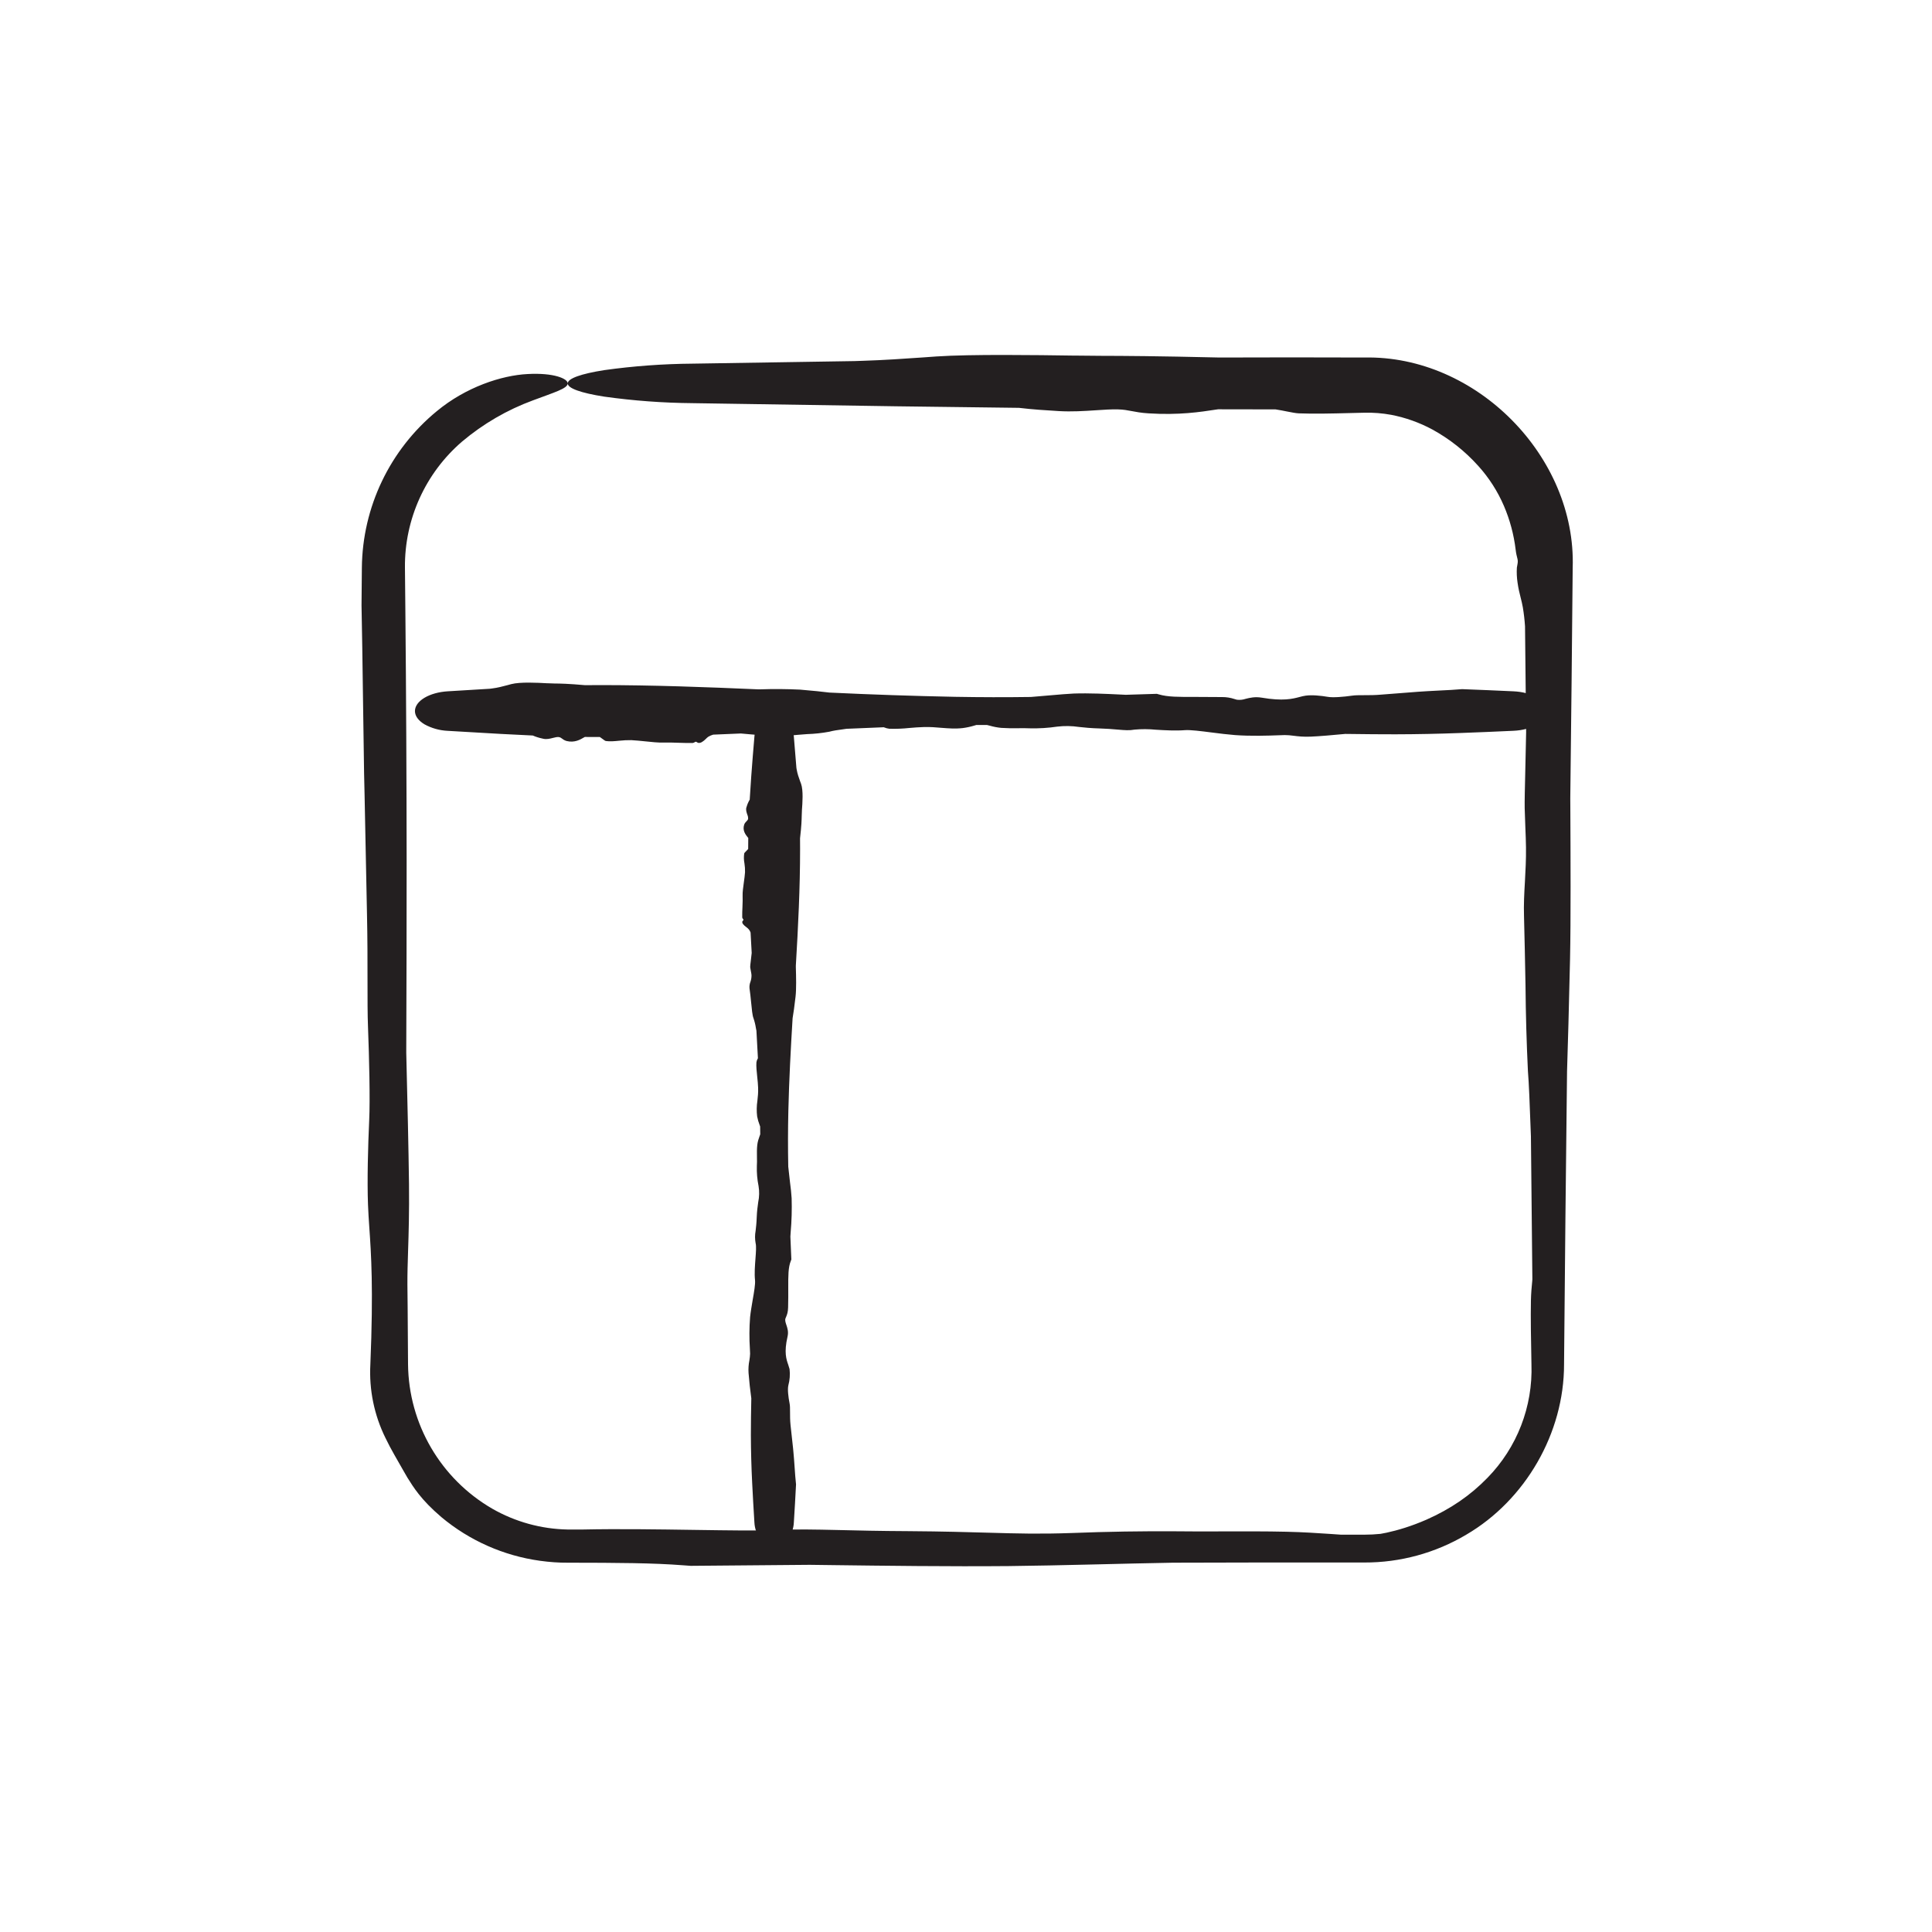
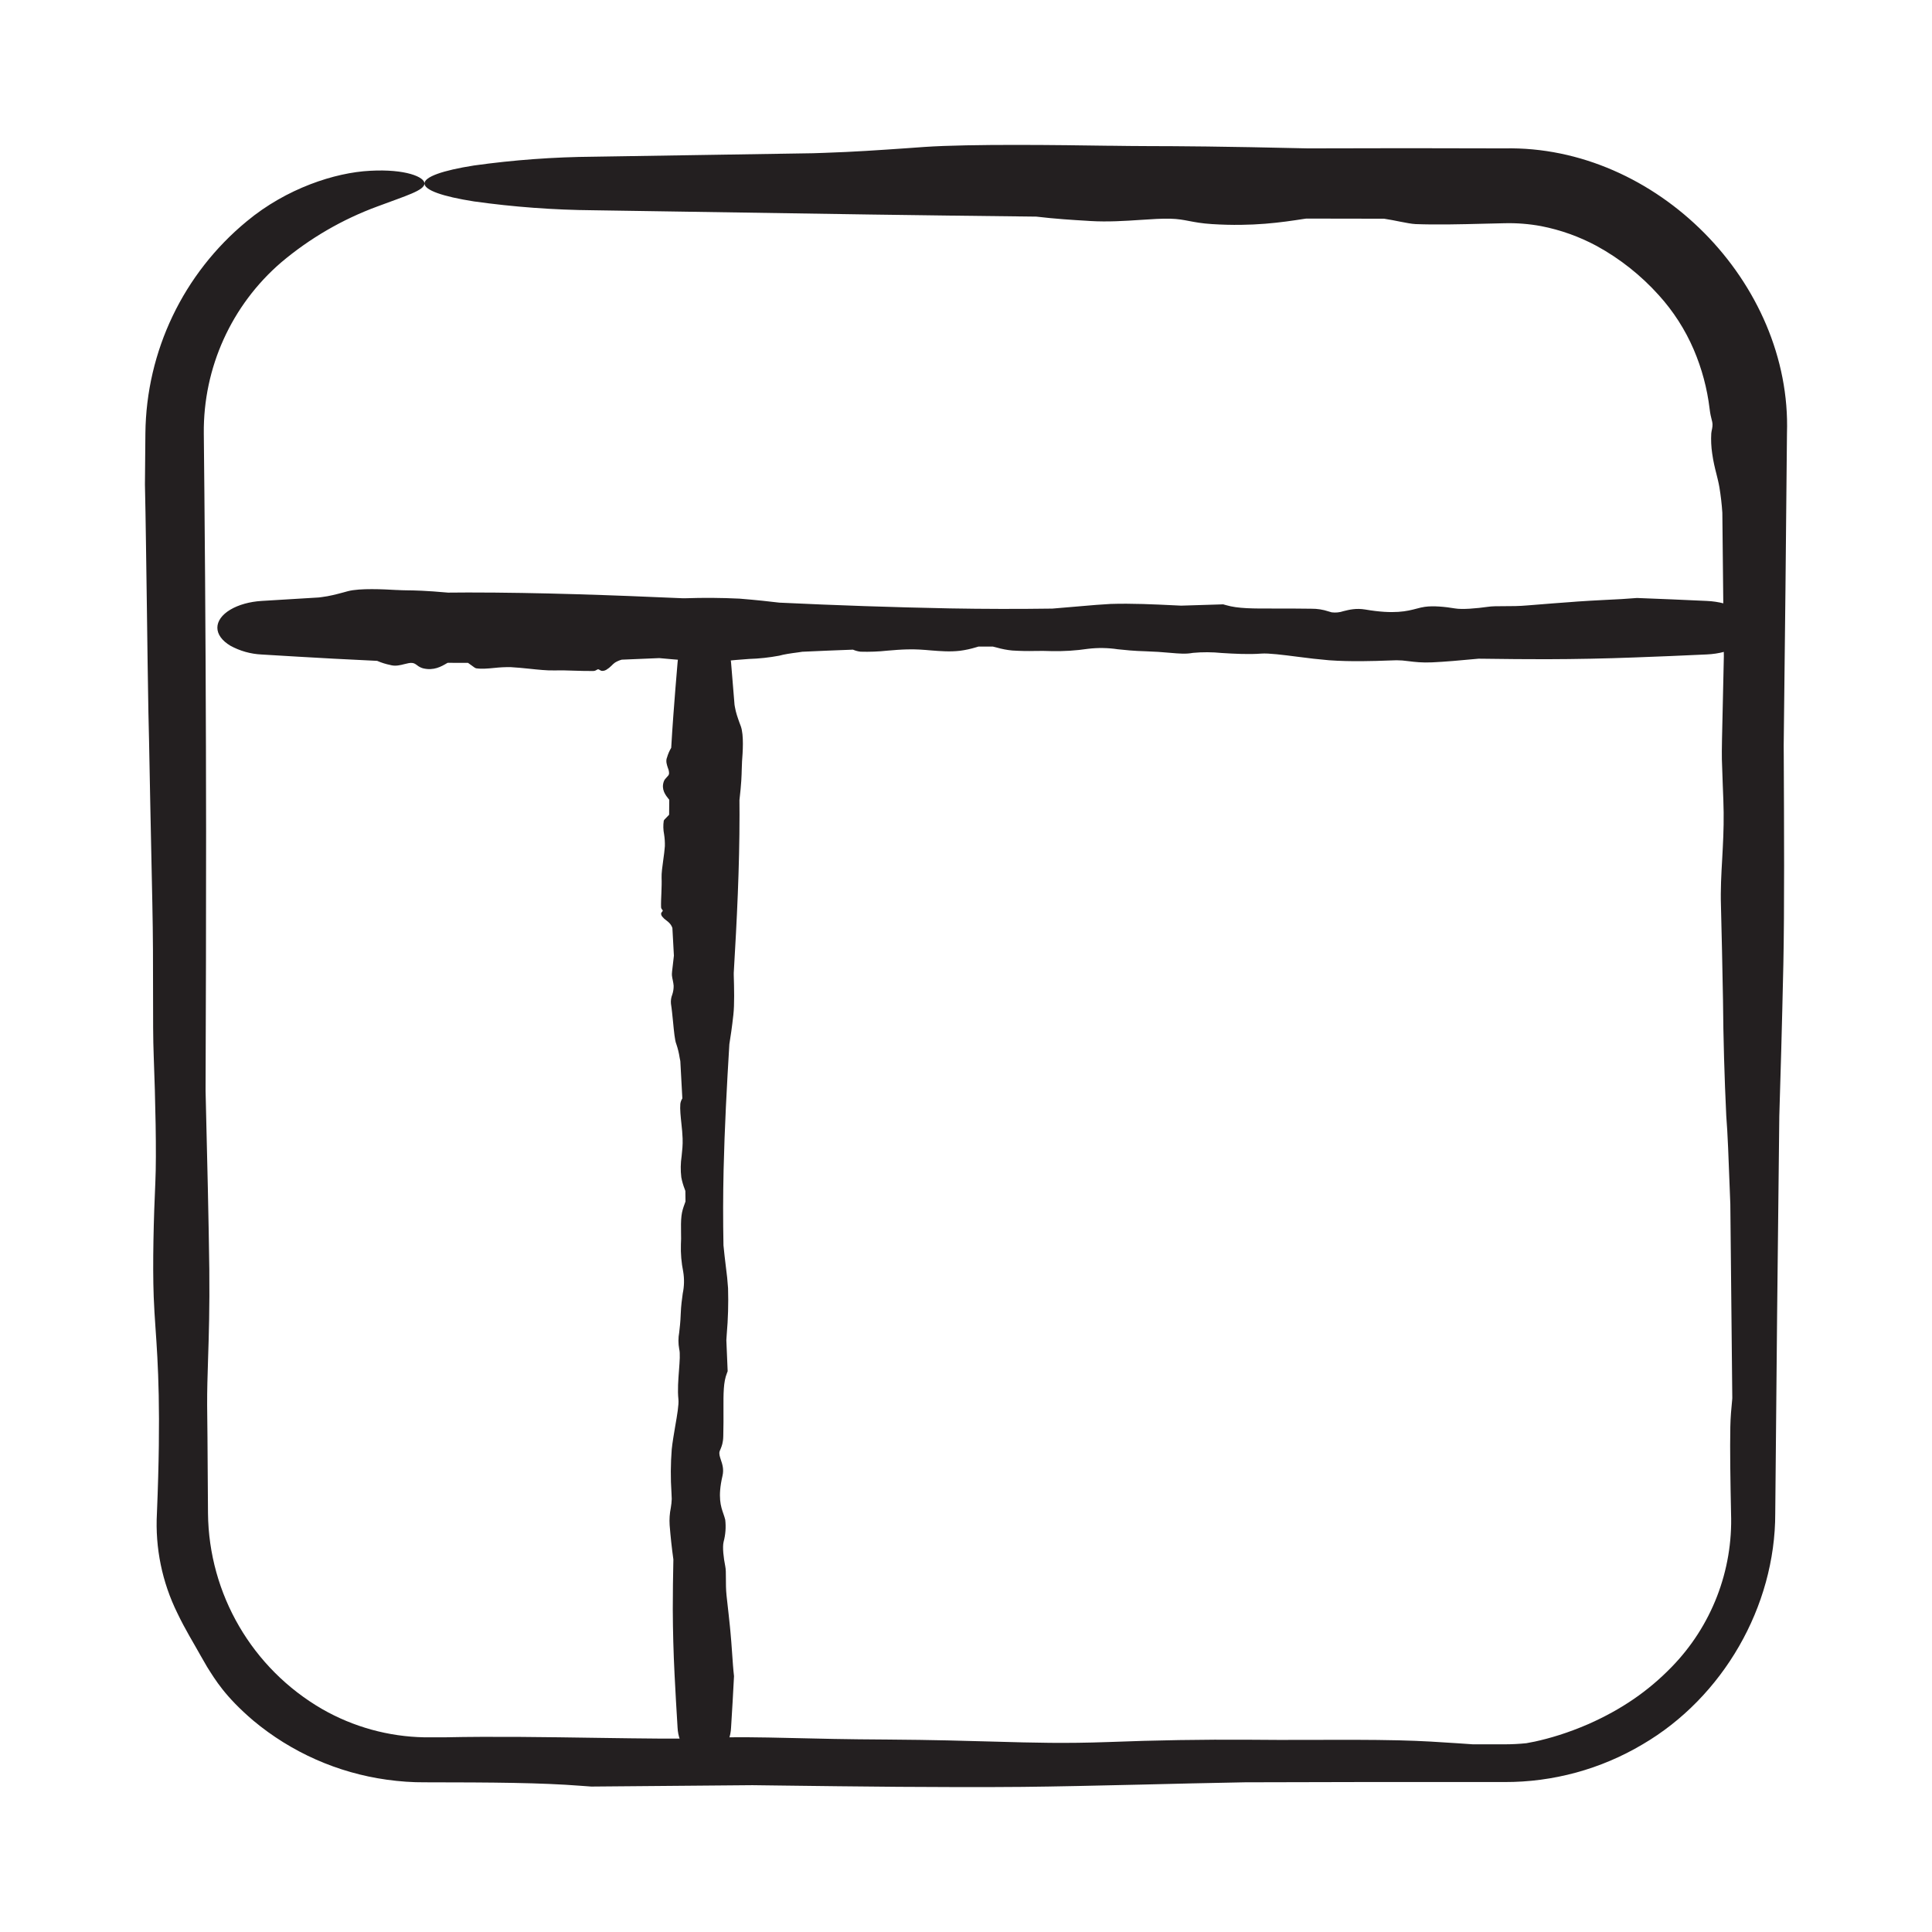
<svg xmlns="http://www.w3.org/2000/svg" width="40" height="40" fill="none" viewBox="0 0 40 40">
-   <path fill="#231f20" d="M19.389 7.38c.71-.048 2.078-.029 2.83-.018h.042c.178.003.347.004.545.005.472.001 1.11.004 2.441.035a395 395 0 0 1 2.999 0c2.32-.05 4.39 2.053 4.315 4.352q-.021 2.386-.05 4.773l.001.16c.005 1.05.011 2.35-.006 3.168-.023 1.039-.044 1.744-.062 2.324a1831 1831 0 0 0-.062 6.067c.002 1.427-.802 2.813-2.025 3.528a4.1 4.1 0 0 1-2.111.576 786 786 0 0 0-3.962.004c-.559.01-1.09.023-1.582.035-.692.016-1.308.03-1.816.035-1.226.011-2.616-.007-3.649-.02l-.475-.006-2.46.021-.166-.012c-.603-.047-1.326-.052-2.382-.053q-.275.002-.577-.04a4.05 4.05 0 0 1-2.038-.903c-.43-.367-.58-.622-.705-.82l-.099-.172c-.108-.195-.233-.394-.354-.647a3.07 3.07 0 0 1-.313-1.526c.065-1.574.016-2.29-.022-2.835a15 15 0 0 1-.027-.471c-.019-.5 0-1.212.025-1.75.02-.428 0-1.282-.025-1.93-.01-.244-.01-.575-.01-.966 0-.403 0-.87-.011-1.37-.027-1.262-.04-1.933-.05-2.473l-.01-.44c-.008-.452-.016-1.013-.023-1.582-.01-.68-.018-1.37-.03-1.895l.007-.78a4.25 4.25 0 0 1 1.55-3.24c.603-.501 1.344-.743 1.882-.77.543-.03.832.096.83.194 0 .106-.28.186-.717.35a4.9 4.9 0 0 0-1.47.854 3.4 3.4 0 0 0-1.183 2.612l.009.922q.024 2.573.026 5.147a980 980 0 0 1-.008 3.97c.025 1.009.048 2.015.057 2.724.006.585-.007 1.012-.019 1.377-.008.252-.015.474-.014.7l.005.485c.003.316.006.719.008 1.167a3.495 3.495 0 0 0 1.744 2.99 3.26 3.26 0 0 0 1.562.431h.31c.734-.016 1.575-.003 2.317.008.709.01 1.329.02 1.681.003.421-.02.78-.012 1.314 0 .37.009.825.02 1.443.023.713.005 1.218.02 1.646.032.604.017 1.058.03 1.735.006a47 47 0 0 1 2.157-.035c.281.004.604.003.94.002.444-.001.91-.003 1.337.007.352.008.642.028.9.045l.231.016h.48q.17 0 .336-.017l.13-.025c.229-.05.502-.13.822-.269.502-.223.907-.5 1.264-.867a3.2 3.2 0 0 0 .91-2.35c-.01-.499-.018-.973-.011-1.319.003-.152.015-.282.028-.412v-.001l.002-.027-.03-2.962-.01-.257c-.016-.42-.03-.826-.052-1.091a45 45 0 0 1-.05-1.772c-.01-.499-.019-1.014-.031-1.435-.008-.246.005-.48.019-.72.012-.224.025-.454.022-.706q-.003-.19-.013-.407l-.014-.405c-.003-.131.004-.424.013-.8.006-.232.012-.495.017-.772l-.023-2.194a4 4 0 0 0-.045-.39c-.013-.075-.03-.14-.046-.205-.023-.09-.046-.182-.064-.31a1.5 1.5 0 0 1-.014-.307q.005-.04.012-.068a.3.3 0 0 0 .007-.074.3.3 0 0 0-.012-.064c-.01-.04-.023-.089-.032-.167a3.3 3.3 0 0 0-.243-.907 3 3 0 0 0-.534-.831 3.6 3.6 0 0 0-.948-.751 3 3 0 0 0-.849-.303 2.7 2.7 0 0 0-.56-.044l-.299.007c-.38.01-.747.018-1.058.006-.063-.003-.141-.019-.24-.038q-.103-.022-.24-.044l-1.189-.002-.043.006c-.325.05-.771.118-1.397.078-.16-.01-.26-.03-.35-.047-.088-.017-.167-.032-.283-.035-.132-.004-.287.007-.457.018-.238.016-.504.033-.77.017l-.059-.004c-.193-.011-.479-.029-.764-.063q-1.268-.014-2.534-.032-2.113-.031-4.225-.065a14 14 0 0 1-1.827-.135c-.485-.076-.757-.173-.757-.274s.273-.199.757-.275a14 14 0 0 1 1.827-.134l3.351-.053.176-.006c.436-.014.84-.042 1.245-.07z" />
-   <path fill="#231f20" d="M10.585 14.164c.185-.048.543-.029.74-.018h.01c.047.003.09.004.143.005.123.001.29.004.637.035q.152-.002.304-.002c1.092 0 2.185.04 3.277.088h.042a10 10 0 0 1 .828.006c.271.022.455.043.607.061a93 93 0 0 0 2.603.088 49 49 0 0 0 1.567.003q.22-.017.413-.035.273-.025.475-.036c.32-.011.683.007.953.02l.124.006.643-.02.043.012c.183.054.407.053.761.052q.23-.001.543.003a.8.8 0 0 1 .262.041l.048.014a.4.4 0 0 0 .18-.018c.087-.022.193-.048.332-.025.444.076.64.025.788-.014q.063-.018.123-.027c.13-.019.316 0 .457.024.111.02.335 0 .504-.024.064-.01.15-.01.252-.01.105 0 .227 0 .358-.012.33-.027.505-.04.646-.05l.115-.009c.118-.009.265-.016.413-.024.178-.008.358-.018.495-.03q.533.02 1.066.045c.183.008.358.054.487.13.13.076.202.176.202.279s-.073.202-.202.278-.304.122-.487.13q-.55.026-1.103.046a38 38 0 0 1-1.344.027q-.47 0-.94-.007l-.098-.001c-.263.025-.526.048-.71.056-.154.007-.265-.006-.36-.018q-.097-.014-.183-.014-.048 0-.127.004c-.213.008-.573.02-.903-.004a10 10 0 0 1-.477-.053c-.232-.03-.448-.057-.557-.049-.192.015-.411.003-.605-.009a2.3 2.3 0 0 0-.44-.002c-.11.02-.203.012-.342 0a6 6 0 0 0-.377-.024c-.187-.005-.318-.019-.43-.031a1.7 1.7 0 0 0-.453-.007 3.3 3.3 0 0 1-.564.035 4 4 0 0 0-.245-.002 4 4 0 0 1-.35-.007 1.3 1.3 0 0 1-.235-.045l-.06-.015h-.22l-.037.011a1.5 1.5 0 0 1-.244.053c-.157.018-.295.006-.44-.005-.114-.01-.231-.02-.367-.016-.092.002-.197.01-.3.019a3 3 0 0 1-.413.016.4.4 0 0 1-.108-.028l-.007-.003q-.387.014-.774.032l-.067.01c-.11.014-.216.03-.285.05a3 3 0 0 1-.463.05c-.13.01-.265.02-.375.032a.6.6 0 0 1-.188-.019c-.058-.012-.118-.025-.184-.022a1 1 0 0 0-.106.013l-.106.013c-.034.004-.11-.004-.209-.012l-.202-.018q-.286.013-.573.024a.4.4 0 0 0-.102.044q-.029.021-.053.047a.4.4 0 0 1-.081.064c-.026.015-.057.02-.078.014a.1.1 0 0 1-.023-.012q-.011-.01-.023-.01-.01 0-.02.008c-.013.008-.029.017-.053.018a7 7 0 0 1-.295-.005 5 5 0 0 0-.31-.004c-.098.003-.237-.011-.377-.026a6 6 0 0 0-.28-.024 2 2 0 0 0-.25.012c-.1.01-.196.018-.277.006-.016-.003-.037-.019-.062-.038a1 1 0 0 0-.063-.045l-.31-.001-.012.006c-.085.05-.201.118-.365.078a.25.25 0 0 1-.091-.047c-.023-.017-.044-.032-.074-.035-.035-.004-.075.007-.12.018-.062.016-.131.033-.2.017l-.016-.004a1 1 0 0 1-.2-.063l-.662-.033q-.552-.03-1.103-.064a1.1 1.1 0 0 1-.478-.135c-.126-.076-.197-.173-.197-.274s.07-.199.197-.275.299-.123.478-.134l.875-.053.046-.006c.114-.014.22-.042.325-.07z" />
-   <path fill="#231f20" d="M16.585 16.227c.049.137.029.4.018.545v.008l-.004.105c-.002.09-.005.214-.035.47l.001.223c0 .805-.04 1.61-.088 2.415v.031c.006.202.012.453-.006.61-.022.2-.043.336-.061.447-.039.64-.073 1.28-.088 1.919a27 27 0 0 0-.002 1.154q.016.162.034.305.027.201.036.35a6 6 0 0 1-.02.702l-.006.091.02.474-.012.032c-.053.134-.053.3-.052.56q.002.17-.003.4c-.002.1-.023.151-.04.193l-.015.036c-.013.04.002.082.018.132.022.065.049.143.025.245-.076.327-.024.471.014.58a1 1 0 0 1 .028.091.9.9 0 0 1-.025.337c-.02.082 0 .247.025.371.01.047.01.111.01.186 0 .078 0 .168.01.264.028.243.041.372.052.476l.008.085c.009.087.016.195.024.304.009.13.018.264.03.365q-.02.393-.045.785a.64.64 0 0 1-.13.36.36.36 0 0 1-.278.148.36.36 0 0 1-.279-.149.64.64 0 0 1-.13-.358 65 65 0 0 1-.046-.814q-.025-.495-.027-.99a36 36 0 0 1 .009-.764 9 9 0 0 1-.057-.524 1 1 0 0 1 .018-.266 1 1 0 0 0 .014-.134q0-.036-.004-.094a4.6 4.6 0 0 1 .004-.665c.011-.107.033-.232.053-.352.03-.17.057-.33.049-.41-.015-.14-.002-.303.009-.446.01-.136.02-.255.003-.323a.7.7 0 0 1 0-.253c.008-.071.019-.159.023-.278.005-.137.02-.234.031-.317a.9.9 0 0 0 .007-.334 1.8 1.8 0 0 1-.035-.415q.005-.082.002-.18c-.001-.086-.003-.176.007-.258.008-.068.027-.124.045-.173l.016-.045-.002-.161-.01-.028a1 1 0 0 1-.052-.18 1.2 1.2 0 0 1 .005-.324c.009-.084.019-.17.015-.27a3 3 0 0 0-.018-.222c-.012-.113-.024-.226-.017-.304a.2.2 0 0 1 .028-.08l.003-.005-.031-.57-.01-.05a1.2 1.2 0 0 0-.051-.21c-.023-.054-.036-.194-.05-.34-.01-.096-.019-.195-.032-.276a.3.3 0 0 1 .02-.139.4.4 0 0 0 .021-.136q-.003-.036-.012-.078-.009-.037-.014-.078c-.003-.025.004-.082.013-.154q.009-.068.017-.149l-.023-.422a.2.2 0 0 0-.045-.075q-.021-.022-.046-.04-.035-.024-.065-.06c-.014-.018-.02-.041-.014-.056a.1.1 0 0 1 .013-.018q.009-.007.01-.017 0-.006-.009-.014c-.007-.01-.017-.021-.017-.04-.002-.066.002-.142.005-.216.003-.083.006-.164.003-.229-.003-.072.012-.175.026-.278.01-.072.02-.144.024-.206a1 1 0 0 0-.012-.184.6.6 0 0 1-.005-.204c.002-.012.018-.027.037-.046l.045-.047q0-.114.002-.229l-.007-.008c-.05-.062-.118-.148-.077-.269.01-.03.03-.05.046-.067.017-.017.032-.032.035-.054a.2.2 0 0 0-.018-.088c-.015-.046-.033-.097-.017-.149l.004-.01a.6.6 0 0 1 .064-.148q.014-.244.032-.488.03-.406.065-.813a.65.65 0 0 1 .134-.352.36.36 0 0 1 .275-.145c.1 0 .198.052.274.146.076.093.123.22.134.351l.053.645.006.034c.014.084.042.162.07.24z" />
+   <g transform="translate(-7.147, -6.963) scale(1.355741)">
+     <path fill="#231f20" d="M19.389 7.38c.71-.048 2.078-.029 2.83-.018h.042c.178.003.347.004.545.005.472.001 1.11.004 2.441.035a395 395 0 0 1 2.999 0c2.32-.05 4.39 2.053 4.315 4.352q-.021 2.386-.05 4.773l.001.16c.005 1.05.011 2.35-.006 3.168-.023 1.039-.044 1.744-.062 2.324a1831 1831 0 0 0-.062 6.067c.002 1.427-.802 2.813-2.025 3.528a4.1 4.1 0 0 1-2.111.576 786 786 0 0 0-3.962.004c-.559.01-1.09.023-1.582.035-.692.016-1.308.03-1.816.035-1.226.011-2.616-.007-3.649-.02l-.475-.006-2.46.021-.166-.012c-.603-.047-1.326-.052-2.382-.053q-.275.002-.577-.04a4.05 4.05 0 0 1-2.038-.903c-.43-.367-.58-.622-.705-.82l-.099-.172c-.108-.195-.233-.394-.354-.647a3.07 3.07 0 0 1-.313-1.526c.065-1.574.016-2.29-.022-2.835a15 15 0 0 1-.027-.471c-.019-.5 0-1.212.025-1.75.02-.428 0-1.282-.025-1.93-.01-.244-.01-.575-.01-.966 0-.403 0-.87-.011-1.37-.027-1.262-.04-1.933-.05-2.473l-.01-.44c-.008-.452-.016-1.013-.023-1.582-.01-.68-.018-1.37-.03-1.895l.007-.78a4.25 4.25 0 0 1 1.55-3.24c.603-.501 1.344-.743 1.882-.77.543-.03.832.096.83.194 0 .106-.28.186-.717.35a4.9 4.9 0 0 0-1.47.854 3.4 3.4 0 0 0-1.183 2.612l.009.922q.024 2.573.026 5.147a980 980 0 0 1-.008 3.97c.025 1.009.048 2.015.057 2.724.006.585-.007 1.012-.019 1.377-.008.252-.015.474-.014.7l.005.485c.003.316.006.719.008 1.167a3.495 3.495 0 0 0 1.744 2.99 3.26 3.26 0 0 0 1.562.431h.31c.734-.016 1.575-.003 2.317.008.709.01 1.329.02 1.681.003.421-.02.78-.012 1.314 0 .37.009.825.02 1.443.023.713.005 1.218.02 1.646.032.604.017 1.058.03 1.735.006a47 47 0 0 1 2.157-.035c.281.004.604.003.94.002.444-.001.91-.003 1.337.007.352.008.642.028.9.045l.231.016h.48q.17 0 .336-.017l.13-.025c.229-.05.502-.13.822-.269.502-.223.907-.5 1.264-.867a3.2 3.2 0 0 0 .91-2.35c-.01-.499-.018-.973-.011-1.319.003-.152.015-.282.028-.412v-.001l.002-.027-.03-2.962-.01-.257c-.016-.42-.03-.826-.052-1.091a45 45 0 0 1-.05-1.772c-.01-.499-.019-1.014-.031-1.435-.008-.246.005-.48.019-.72.012-.224.025-.454.022-.706q-.003-.19-.013-.407l-.014-.405c-.003-.131.004-.424.013-.8.006-.232.012-.495.017-.772l-.023-2.194a4 4 0 0 0-.045-.39c-.013-.075-.03-.14-.046-.205-.023-.09-.046-.182-.064-.31a1.5 1.5 0 0 1-.014-.307q.005-.04.012-.068a.3.3 0 0 0 .007-.074.3.3 0 0 0-.012-.064c-.01-.04-.023-.089-.032-.167a3.3 3.3 0 0 0-.243-.907 3 3 0 0 0-.534-.831 3.6 3.6 0 0 0-.948-.751 3 3 0 0 0-.849-.303 2.7 2.7 0 0 0-.56-.044l-.299.007c-.38.01-.747.018-1.058.006-.063-.003-.141-.019-.24-.038q-.103-.022-.24-.044l-1.189-.002-.043.006c-.325.05-.771.118-1.397.078-.16-.01-.26-.03-.35-.047-.088-.017-.167-.032-.283-.035-.132-.004-.287.007-.457.018-.238.016-.504.033-.77.017l-.059-.004c-.193-.011-.479-.029-.764-.063q-1.268-.014-2.534-.032-2.113-.031-4.225-.065a14 14 0 0 1-1.827-.135c-.485-.076-.757-.173-.757-.274s.273-.199.757-.275a14 14 0 0 1 1.827-.134l3.351-.053.176-.006c.436-.014.84-.042 1.245-.07z" />
+     <path fill="#231f20" d="M10.585 14.164c.185-.048.543-.029.74-.018h.01c.047.003.09.004.143.005.123.001.29.004.637.035q.152-.002.304-.002c1.092 0 2.185.04 3.277.088h.042a10 10 0 0 1 .828.006c.271.022.455.043.607.061a93 93 0 0 0 2.603.088 49 49 0 0 0 1.567.003q.22-.017.413-.035.273-.025.475-.036c.32-.011.683.007.953.02l.124.006.643-.02.043.012c.183.054.407.053.761.052q.23-.001.543.003a.8.8 0 0 1 .262.041l.048.014a.4.4 0 0 0 .18-.018c.087-.022.193-.048.332-.025.444.076.64.025.788-.014q.063-.018.123-.027c.13-.019.316 0 .457.024.111.02.335 0 .504-.024.064-.01.15-.01.252-.01.105 0 .227 0 .358-.012.33-.027.505-.04.646-.05l.115-.009c.118-.009.265-.016.413-.024.178-.008.358-.018.495-.03q.533.02 1.066.045c.183.008.358.054.487.13.13.076.202.176.202.279s-.073.202-.202.278-.304.122-.487.13q-.55.026-1.103.046a38 38 0 0 1-1.344.027q-.47 0-.94-.007l-.098-.001c-.263.025-.526.048-.71.056-.154.007-.265-.006-.36-.018q-.097-.014-.183-.014-.048 0-.127.004c-.213.008-.573.02-.903-.004a10 10 0 0 1-.477-.053c-.232-.03-.448-.057-.557-.049-.192.015-.411.003-.605-.009a2.3 2.3 0 0 0-.44-.002c-.11.02-.203.012-.342 0a6 6 0 0 0-.377-.024c-.187-.005-.318-.019-.43-.031a1.7 1.7 0 0 0-.453-.007 3.3 3.3 0 0 1-.564.035 4 4 0 0 0-.245-.002 4 4 0 0 1-.35-.007 1.3 1.3 0 0 1-.235-.045l-.06-.015h-.22l-.037.011a1.5 1.5 0 0 1-.244.053c-.157.018-.295.006-.44-.005-.114-.01-.231-.02-.367-.016-.092.002-.197.01-.3.019a3 3 0 0 1-.413.016.4.4 0 0 1-.108-.028l-.007-.003q-.387.014-.774.032l-.067.01c-.11.014-.216.03-.285.05a3 3 0 0 1-.463.05c-.13.01-.265.02-.375.032a.6.6 0 0 1-.188-.019c-.058-.012-.118-.025-.184-.022a1 1 0 0 0-.106.013l-.106.013c-.034.004-.11-.004-.209-.012l-.202-.018q-.286.013-.573.024a.4.4 0 0 0-.102.044q-.029.021-.053.047a.4.4 0 0 1-.081.064c-.026.015-.057.02-.078.014a.1.1 0 0 1-.023-.012q-.011-.01-.023-.01-.01 0-.02.008c-.013.008-.029.017-.053.018a7 7 0 0 1-.295-.005 5 5 0 0 0-.31-.004c-.098.003-.237-.011-.377-.026a6 6 0 0 0-.28-.024 2 2 0 0 0-.25.012c-.1.01-.196.018-.277.006-.016-.003-.037-.019-.062-.038a1 1 0 0 0-.063-.045l-.31-.001-.012.006c-.085.05-.201.118-.365.078a.25.25 0 0 1-.091-.047c-.023-.017-.044-.032-.074-.035-.035-.004-.075.007-.12.018-.062.016-.131.033-.2.017l-.016-.004a1 1 0 0 1-.2-.063l-.662-.033q-.552-.03-1.103-.064a1.1 1.1 0 0 1-.478-.135c-.126-.076-.197-.173-.197-.274s.07-.199.197-.275.299-.123.478-.134l.875-.053.046-.006c.114-.014.22-.042.325-.07z" />
+     <path fill="#231f20" d="M16.585 16.227c.049.137.029.4.018.545v.008l-.004.105c-.002.09-.005.214-.035.47l.001.223c0 .805-.04 1.61-.088 2.415v.031c.006.202.012.453-.006.61-.022.2-.043.336-.061.447-.039.64-.073 1.28-.088 1.919a27 27 0 0 0-.002 1.154q.016.162.034.305.027.201.036.35a6 6 0 0 1-.02.702l-.006.091.02.474-.012.032c-.053.134-.053.3-.052.56q.002.17-.003.4c-.002.1-.023.151-.04.193l-.015.036c-.013.04.002.082.018.132.022.065.049.143.025.245-.076.327-.024.471.014.58a1 1 0 0 1 .028.091.9.9 0 0 1-.025.337c-.02.082 0 .247.025.371.01.047.01.111.01.186 0 .078 0 .168.01.264.028.243.041.372.052.476l.008.085c.009.087.016.195.024.304.009.13.018.264.03.365q-.02.393-.045.785a.64.64 0 0 1-.13.36.36.36 0 0 1-.278.148.36.36 0 0 1-.279-.149.64.64 0 0 1-.13-.358 65 65 0 0 1-.046-.814q-.025-.495-.027-.99a36 36 0 0 1 .009-.764 9 9 0 0 1-.057-.524 1 1 0 0 1 .018-.266 1 1 0 0 0 .014-.134q0-.036-.004-.094a4.6 4.6 0 0 1 .004-.665c.011-.107.033-.232.053-.352.03-.17.057-.33.049-.41-.015-.14-.002-.303.009-.446.01-.136.02-.255.003-.323a.7.7 0 0 1 0-.253c.008-.071.019-.159.023-.278.005-.137.02-.234.031-.317a.9.9 0 0 0 .007-.334 1.8 1.8 0 0 1-.035-.415q.005-.082.002-.18c-.001-.086-.003-.176.007-.258.008-.068.027-.124.045-.173l.016-.045-.002-.161-.01-.028a1 1 0 0 1-.052-.18 1.2 1.2 0 0 1 .005-.324c.009-.084.019-.17.015-.27a3 3 0 0 0-.018-.222c-.012-.113-.024-.226-.017-.304a.2.2 0 0 1 .028-.08l.003-.005-.031-.57-.01-.05a1.2 1.2 0 0 0-.051-.21c-.023-.054-.036-.194-.05-.34-.01-.096-.019-.195-.032-.276a.3.3 0 0 1 .02-.139.4.4 0 0 0 .021-.136q-.003-.036-.012-.078-.009-.037-.014-.078c-.003-.025.004-.082.013-.154q.009-.068.017-.149l-.023-.422a.2.2 0 0 0-.045-.075q-.021-.022-.046-.04-.035-.024-.065-.06c-.014-.018-.02-.041-.014-.056a.1.1 0 0 1 .013-.018q.009-.007.01-.017 0-.006-.009-.014c-.007-.01-.017-.021-.017-.04-.002-.066.002-.142.005-.216.003-.083.006-.164.003-.229-.003-.072.012-.175.026-.278.01-.072.02-.144.024-.206a1 1 0 0 0-.012-.184.6.6 0 0 1-.005-.204c.002-.012.018-.027.037-.046l.045-.047q0-.114.002-.229l-.007-.008c-.05-.062-.118-.148-.077-.269.01-.03.03-.05.046-.067.017-.017.032-.032.035-.054a.2.2 0 0 0-.018-.088c-.015-.046-.033-.097-.017-.149l.004-.01a.6.6 0 0 1 .064-.148q.014-.244.032-.488.03-.406.065-.813a.65.65 0 0 1 .134-.352.36.36 0 0 1 .275-.145c.1 0 .198.052.274.146.076.093.123.22.134.351l.053.645.006.034c.014.084.042.162.07.24z" />
+   </g>
</svg>
